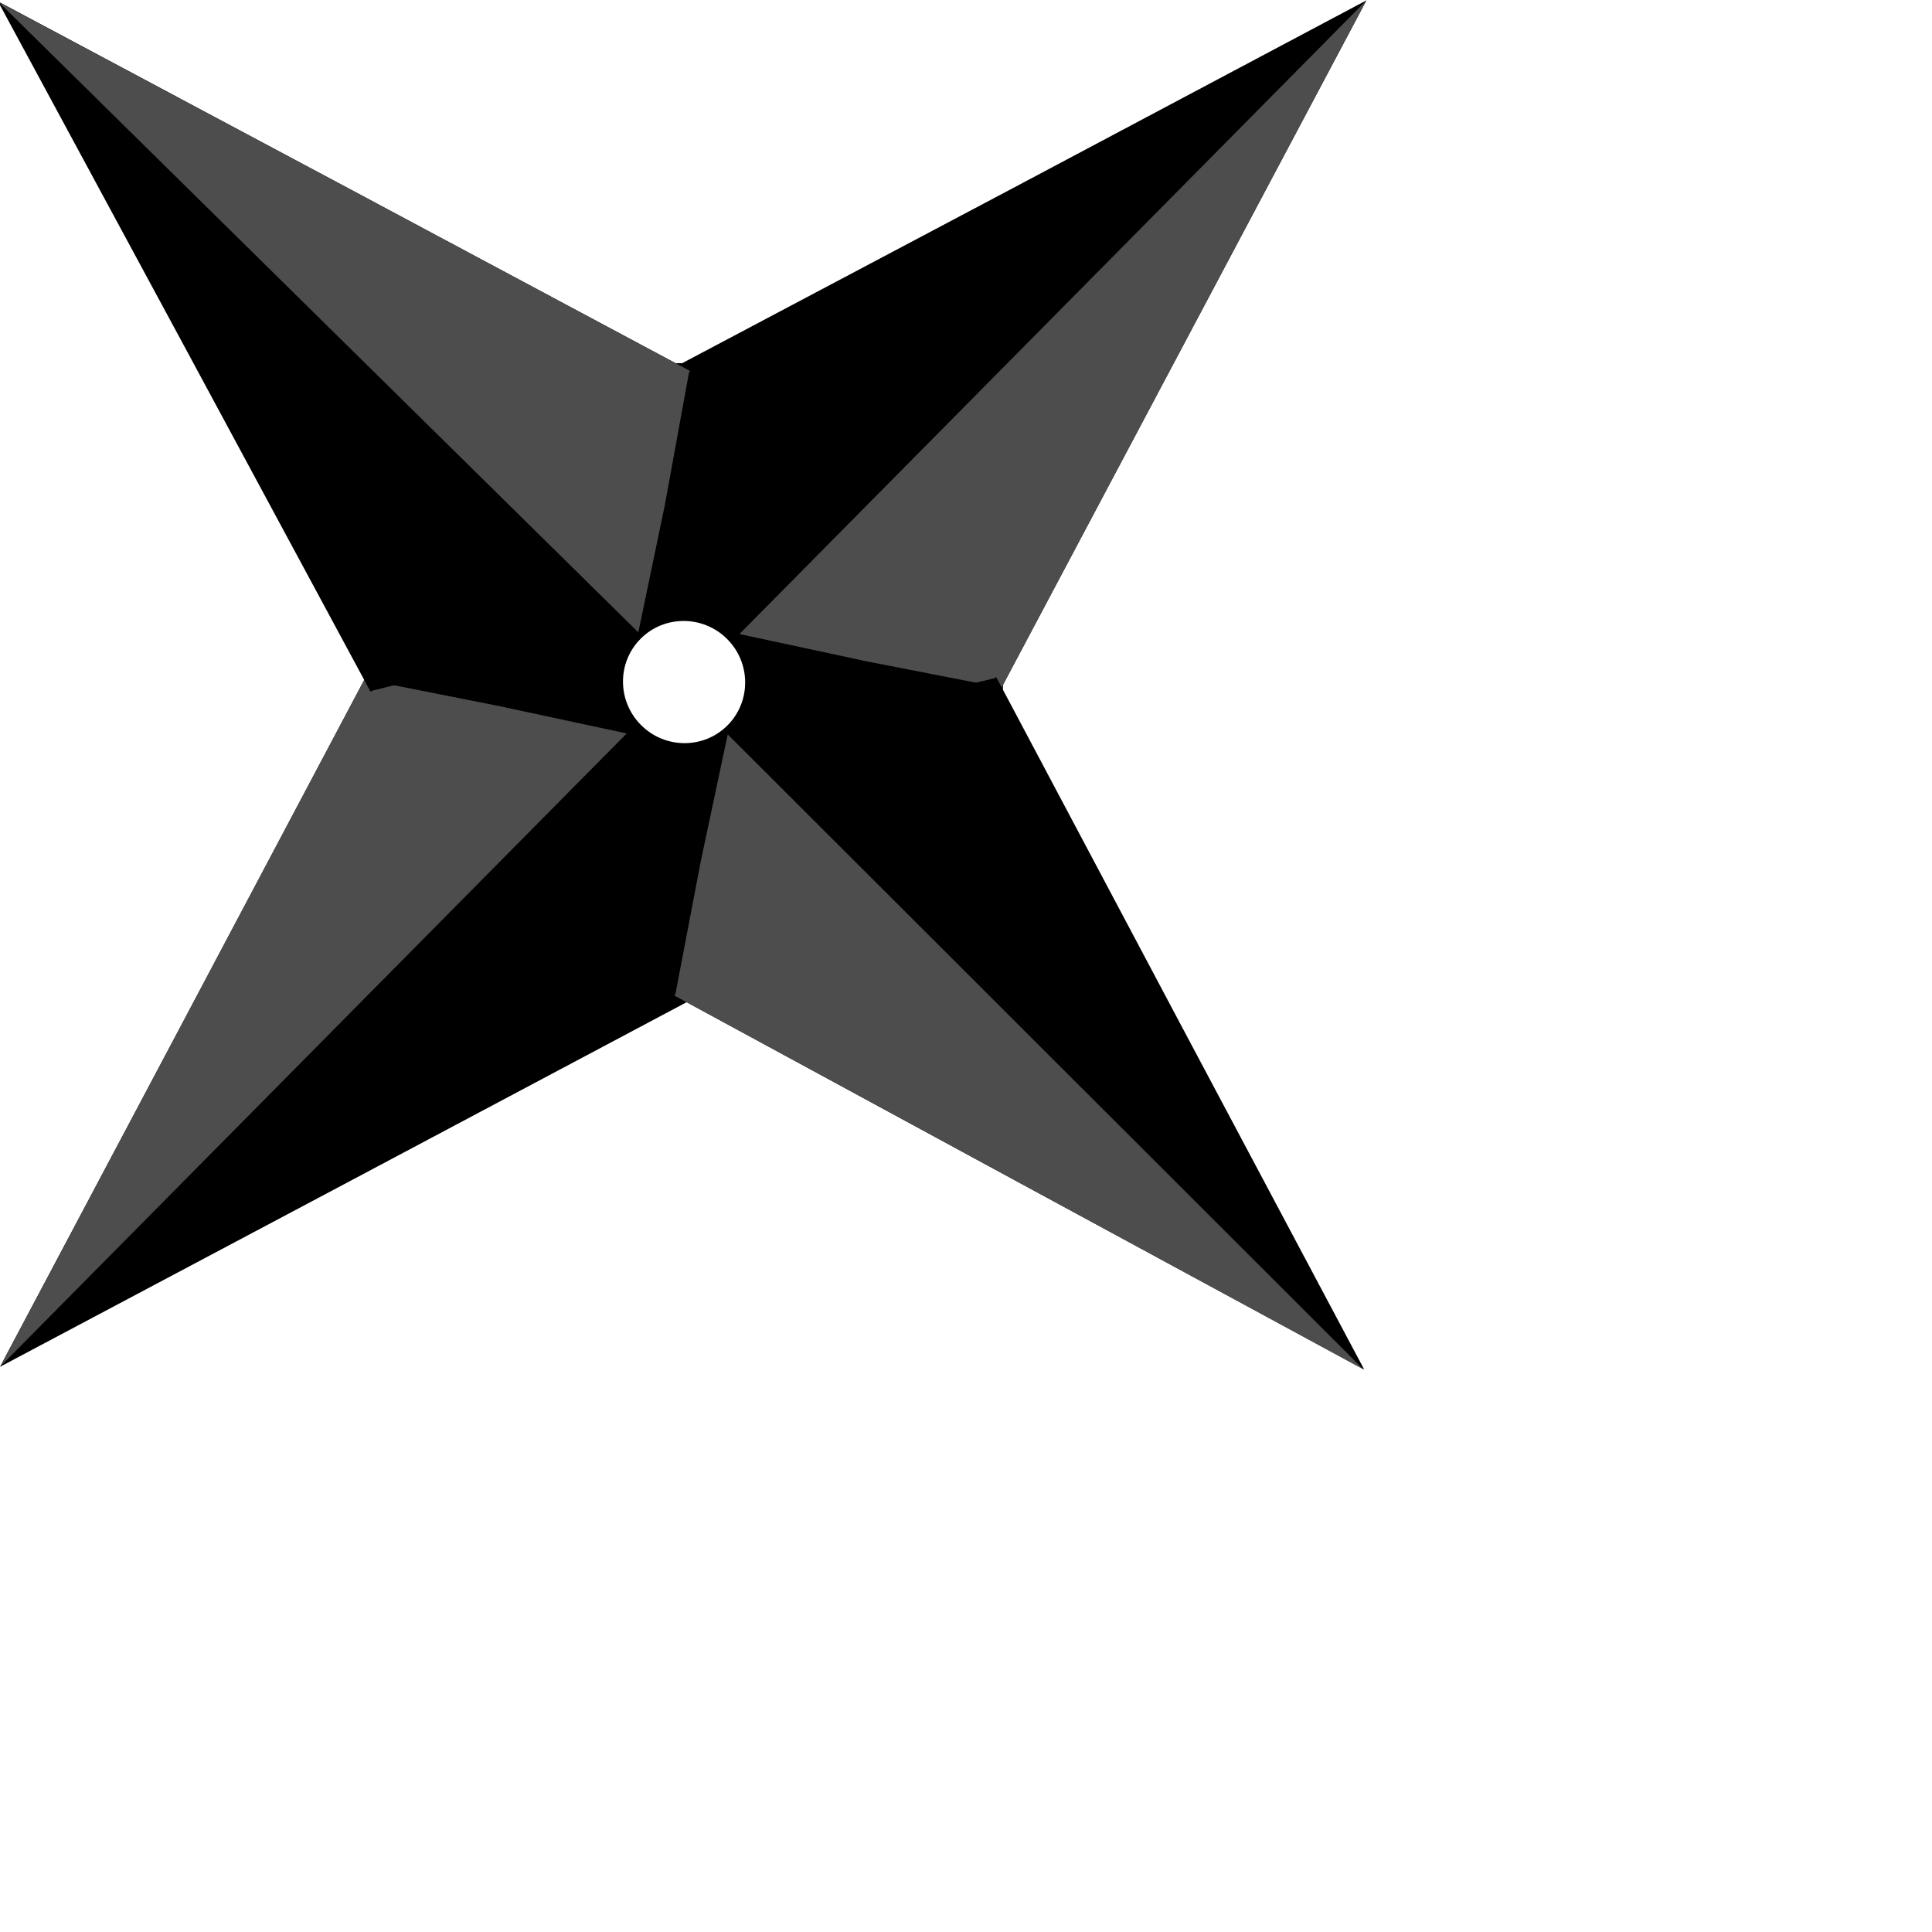
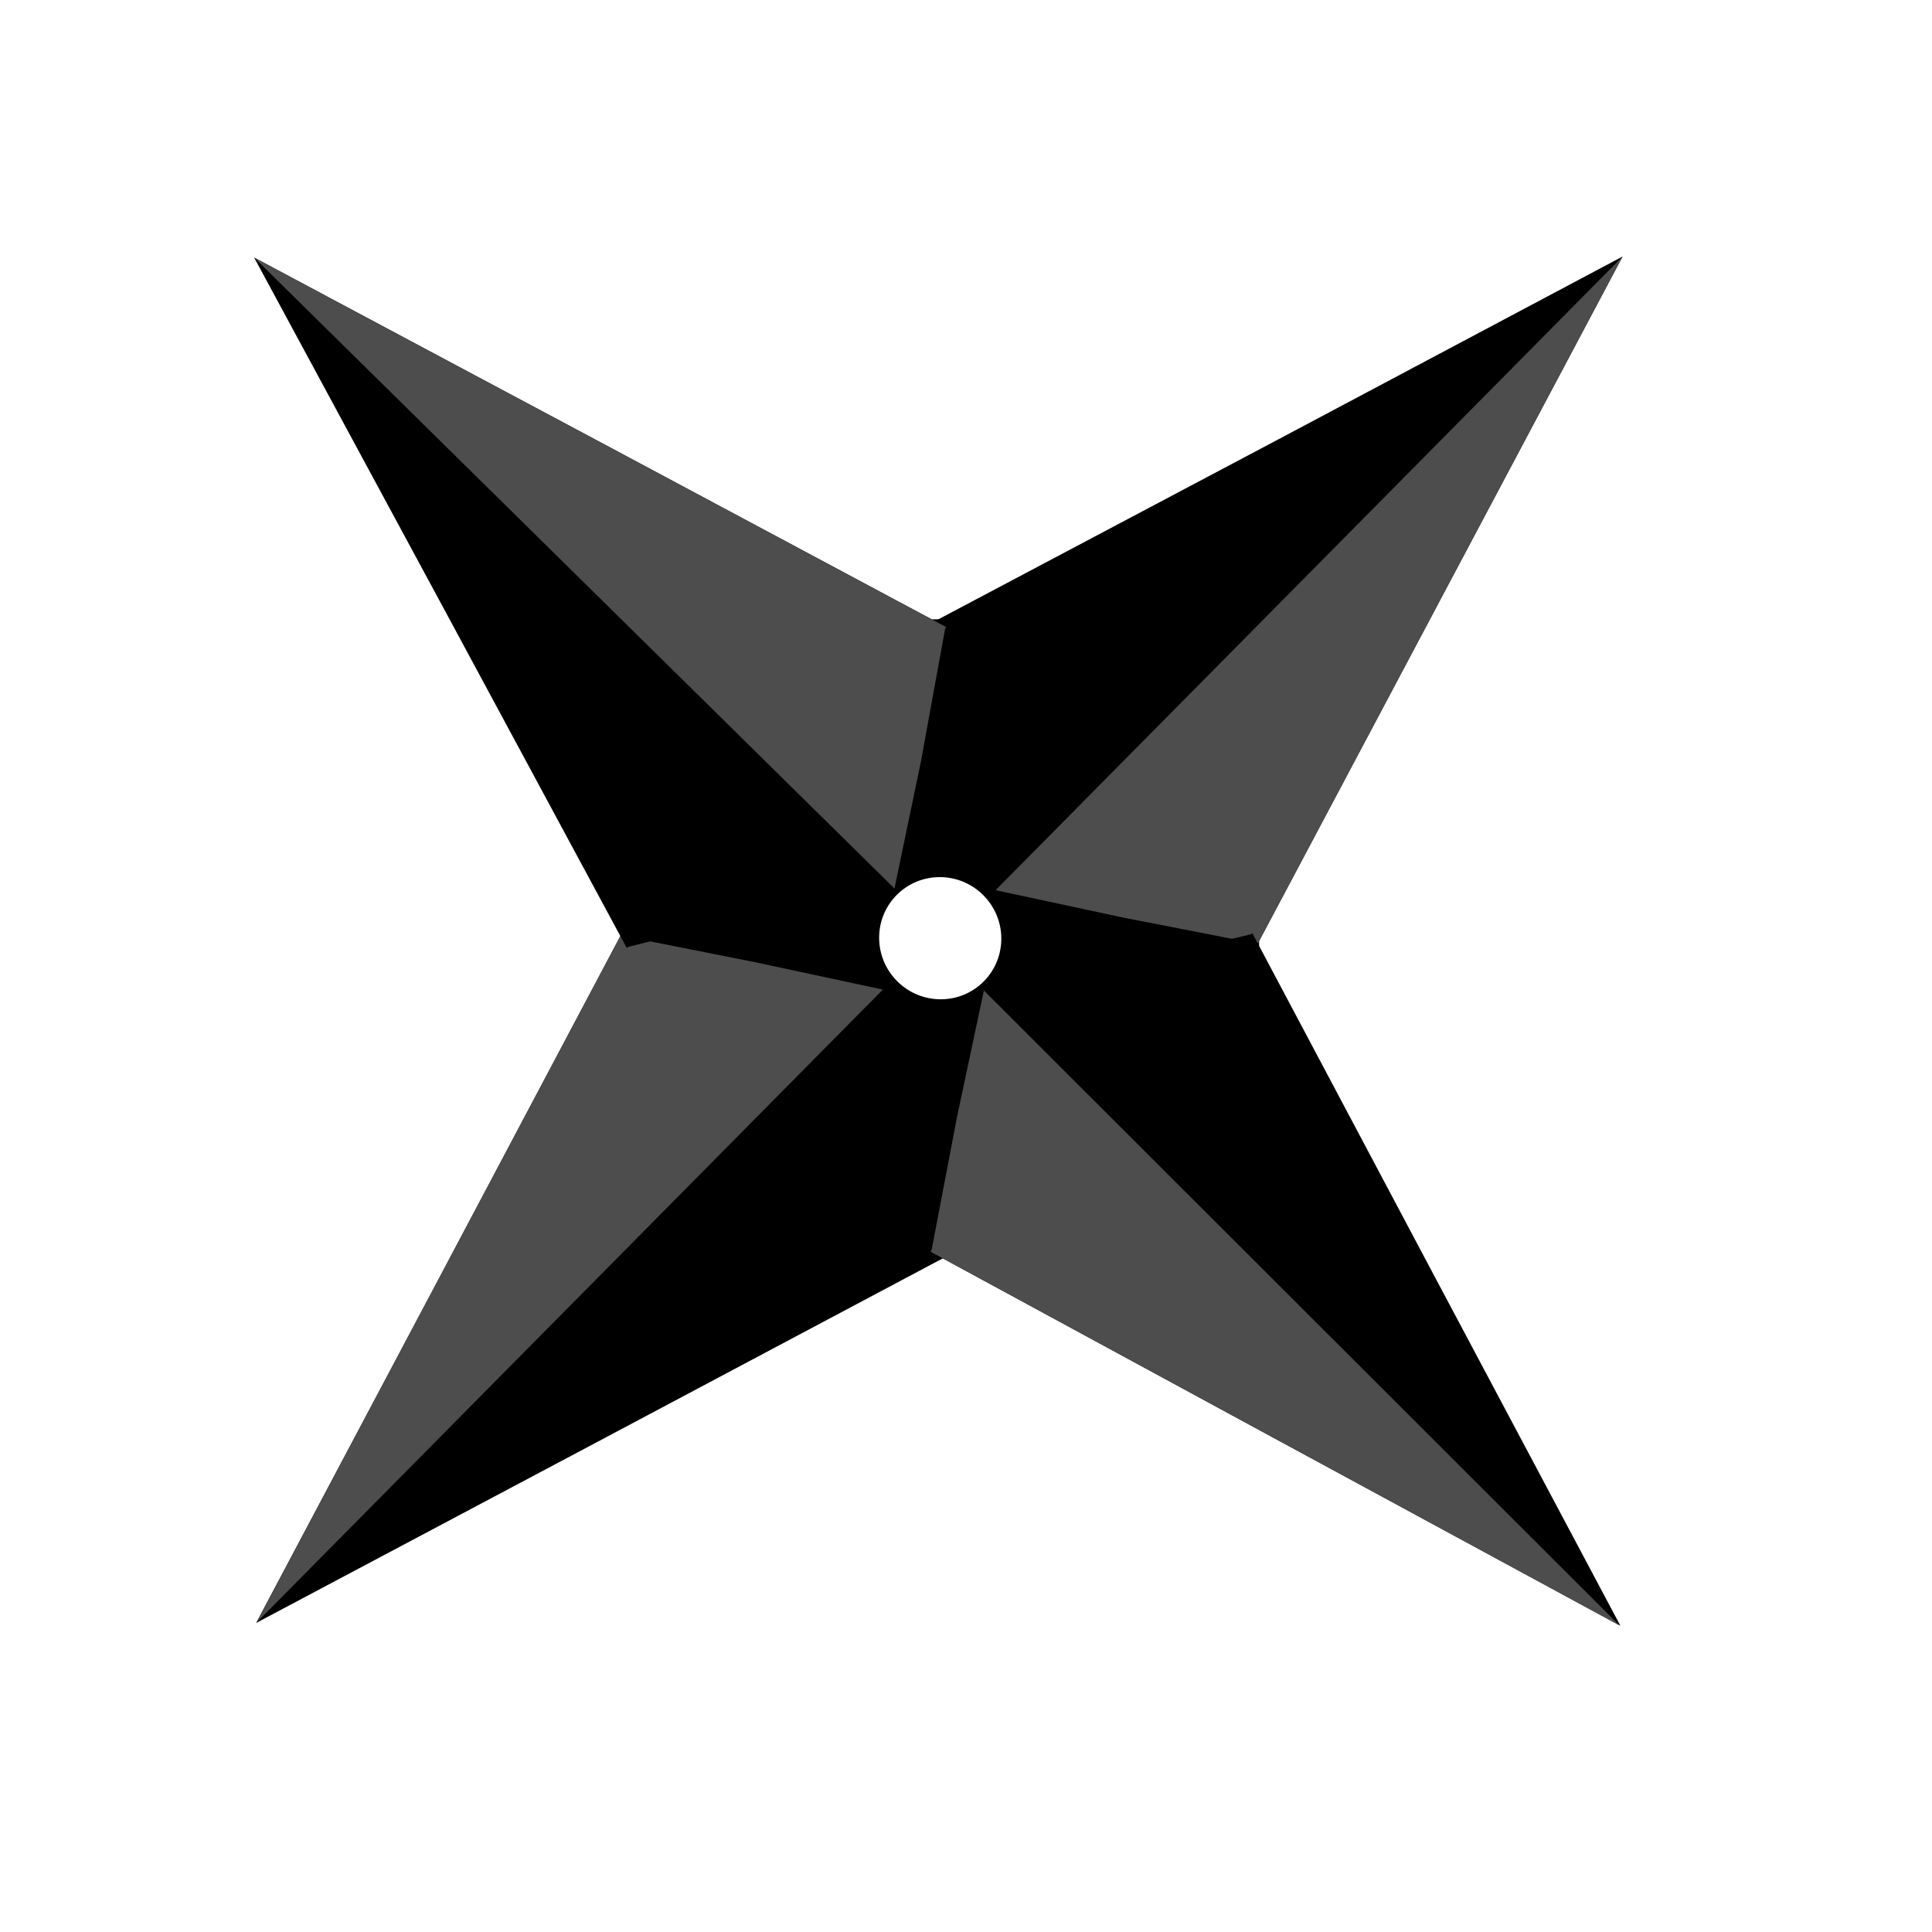
<svg xmlns="http://www.w3.org/2000/svg" width="16px" height="16px" viewBox="0 0 16 16" version="1.1">
-   <g id="surface1" transform="rotate(45) translate(0 -8)">
+   <g id="surface1" transform="rotate(45) translate(3 -8)">
    <path style=" stroke:none;fill-rule:nonzero;fill:rgb(0%,0%,0%);fill-opacity:1;" d="M 8 5.359 C 6.535 5.359 5.348 6.535 5.348 7.988 C 5.348 9.441 6.535 10.617 8 10.617 C 9.465 10.617 10.652 9.441 10.652 7.988 C 10.652 6.535 9.465 5.359 8 5.359 Z M 8 7.484 C 8.281 7.484 8.508 7.711 8.508 7.988 C 8.508 8.266 8.281 8.492 8 8.492 C 7.719 8.492 7.492 8.266 7.492 7.988 C 7.492 7.711 7.719 7.484 8 7.484 Z M 8 7.484 " />
    <path style=" stroke:none;fill-rule:nonzero;fill:rgb(0%,0%,0%);fill-opacity:1;" d="M 8.004 0 L 7.059 3.086 L 6.113 6.16 L 6.113 6.168 L 6.125 6.168 L 7.23 6.82 L 8.078 7.359 L 8.949 6.797 L 9.883 6.168 L 9.895 6.168 L 9.891 6.164 L 9.895 6.16 L 9.891 6.16 L 8.949 3.086 Z M 8.004 0 " />
    <path style=" stroke:none;fill-rule:nonzero;fill:rgb(30.196%,30.196%,30.196%);fill-opacity:1;" d="M 8.004 0.004 L 8.043 7.383 L 8.949 6.797 L 9.883 6.168 L 9.895 6.168 L 9.891 6.164 L 9.895 6.16 L 9.891 6.16 L 8.949 3.086 Z M 8.004 0.004 " />
    <path style=" stroke:none;fill-rule:nonzero;fill:rgb(0%,0%,0%);fill-opacity:1;" d="M 8.004 16.004 L 8.949 12.922 L 9.891 9.844 L 9.895 9.844 L 9.891 9.844 L 9.895 9.836 L 9.883 9.836 L 8.777 9.184 L 7.93 8.648 L 7.059 9.211 L 6.125 9.836 L 6.113 9.836 L 6.113 9.844 L 7.059 12.922 Z M 8.004 16.004 " />
    <path style=" stroke:none;fill-rule:nonzero;fill:rgb(30.196%,30.196%,30.196%);fill-opacity:1;" d="M 8.004 16 L 7.965 8.625 L 7.059 9.211 L 6.125 9.836 L 6.113 9.836 L 6.113 9.844 Z M 8.004 16 " />
    <path style=" stroke:none;fill-rule:nonzero;fill:rgb(0%,0%,0%);fill-opacity:1;" d="M 16.008 8.031 L 12.902 7.082 L 9.805 6.133 L 9.797 6.133 L 9.797 6.145 L 9.133 7.234 L 8.586 8.074 L 9.148 8.941 L 9.777 9.867 L 9.777 9.879 L 9.785 9.879 L 12.895 8.957 Z M 16.008 8.031 " />
    <path style=" stroke:none;fill-rule:nonzero;fill:rgb(30.196%,30.196%,30.196%);fill-opacity:1;" d="M 16.004 8.035 L 8.562 8.039 L 9.148 8.941 L 9.777 9.867 L 9.777 9.879 L 9.785 9.879 Z M 16.004 8.035 " />
    <path style=" stroke:none;fill-rule:nonzero;fill:rgb(0%,0%,0%);fill-opacity:1;" d="M -0.004 8.02 L 3.109 8.949 L 6.215 9.879 L 6.223 9.879 L 6.223 9.867 L 6.879 8.773 L 7.418 7.93 L 6.852 7.066 L 6.215 6.145 L 6.215 6.133 L 6.207 6.133 L 3.105 7.074 Z M -0.004 8.02 " />
    <path style=" stroke:none;fill-rule:nonzero;fill:rgb(30.196%,30.196%,30.196%);fill-opacity:1;" d="M 0 8.02 L 7.441 7.965 L 6.852 7.066 L 6.215 6.145 L 6.215 6.133 L 6.207 6.133 L 3.105 7.074 Z M 0 8.02 " />
  </g>
</svg>
